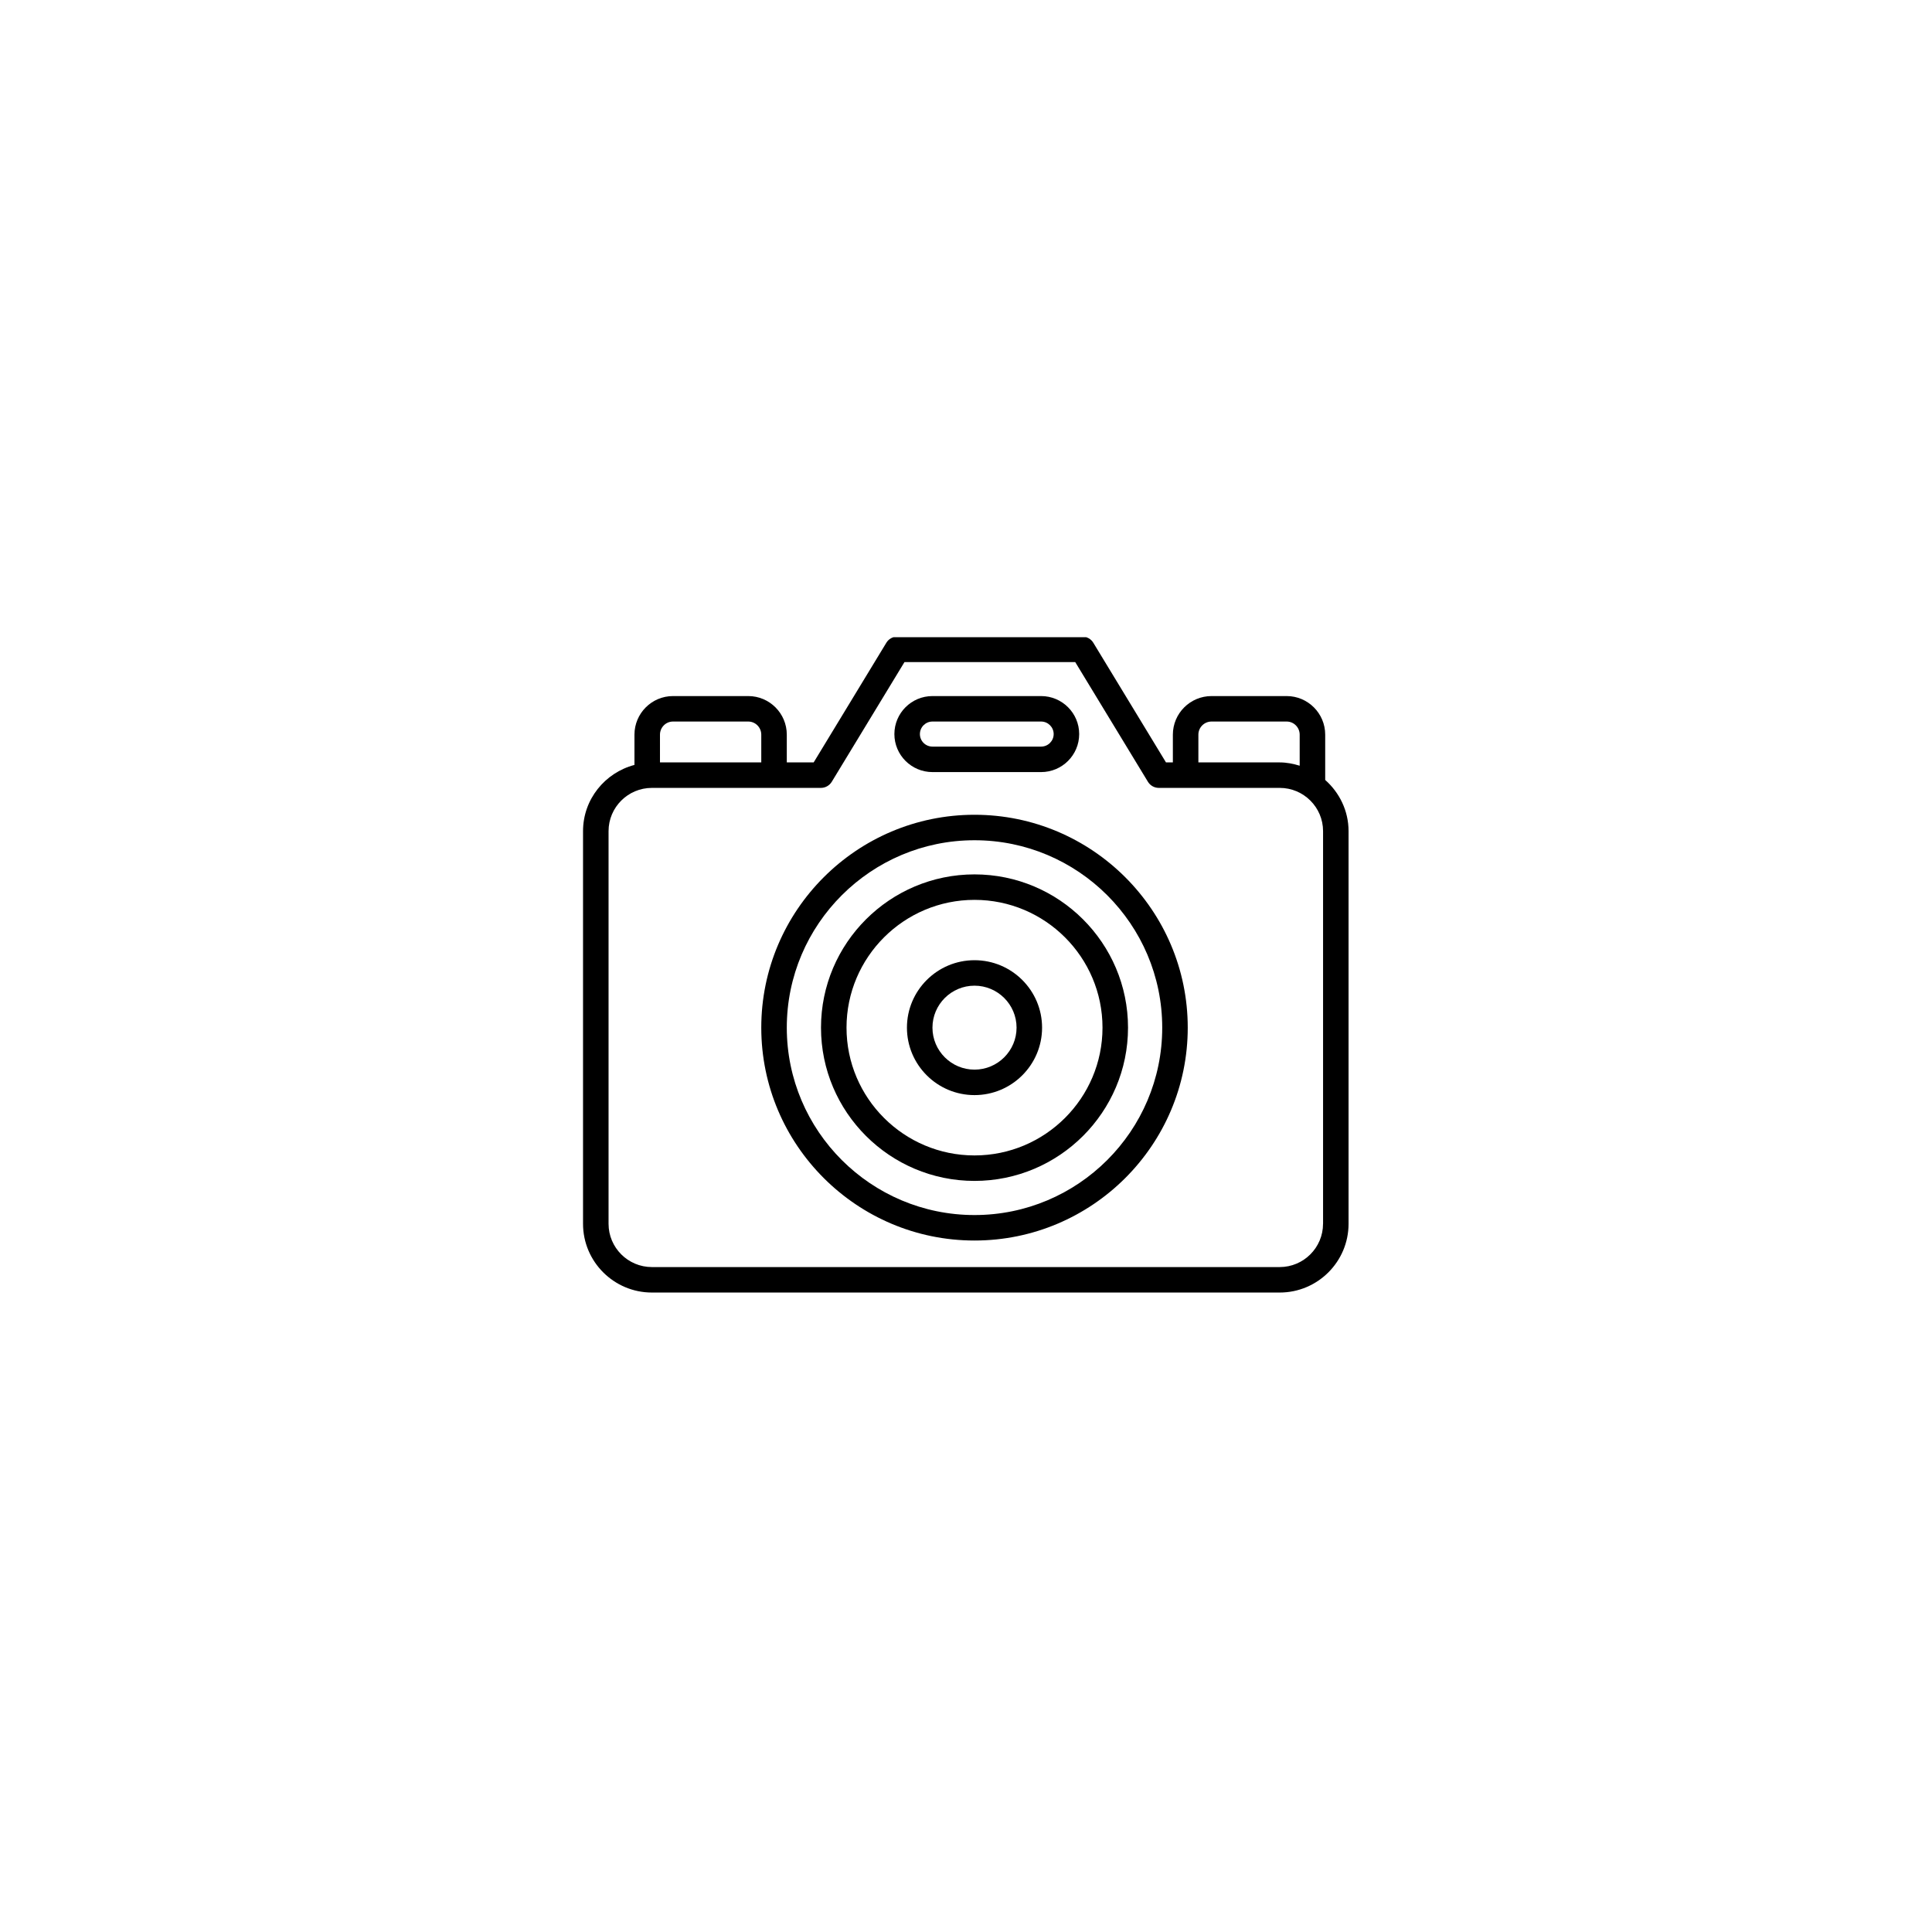
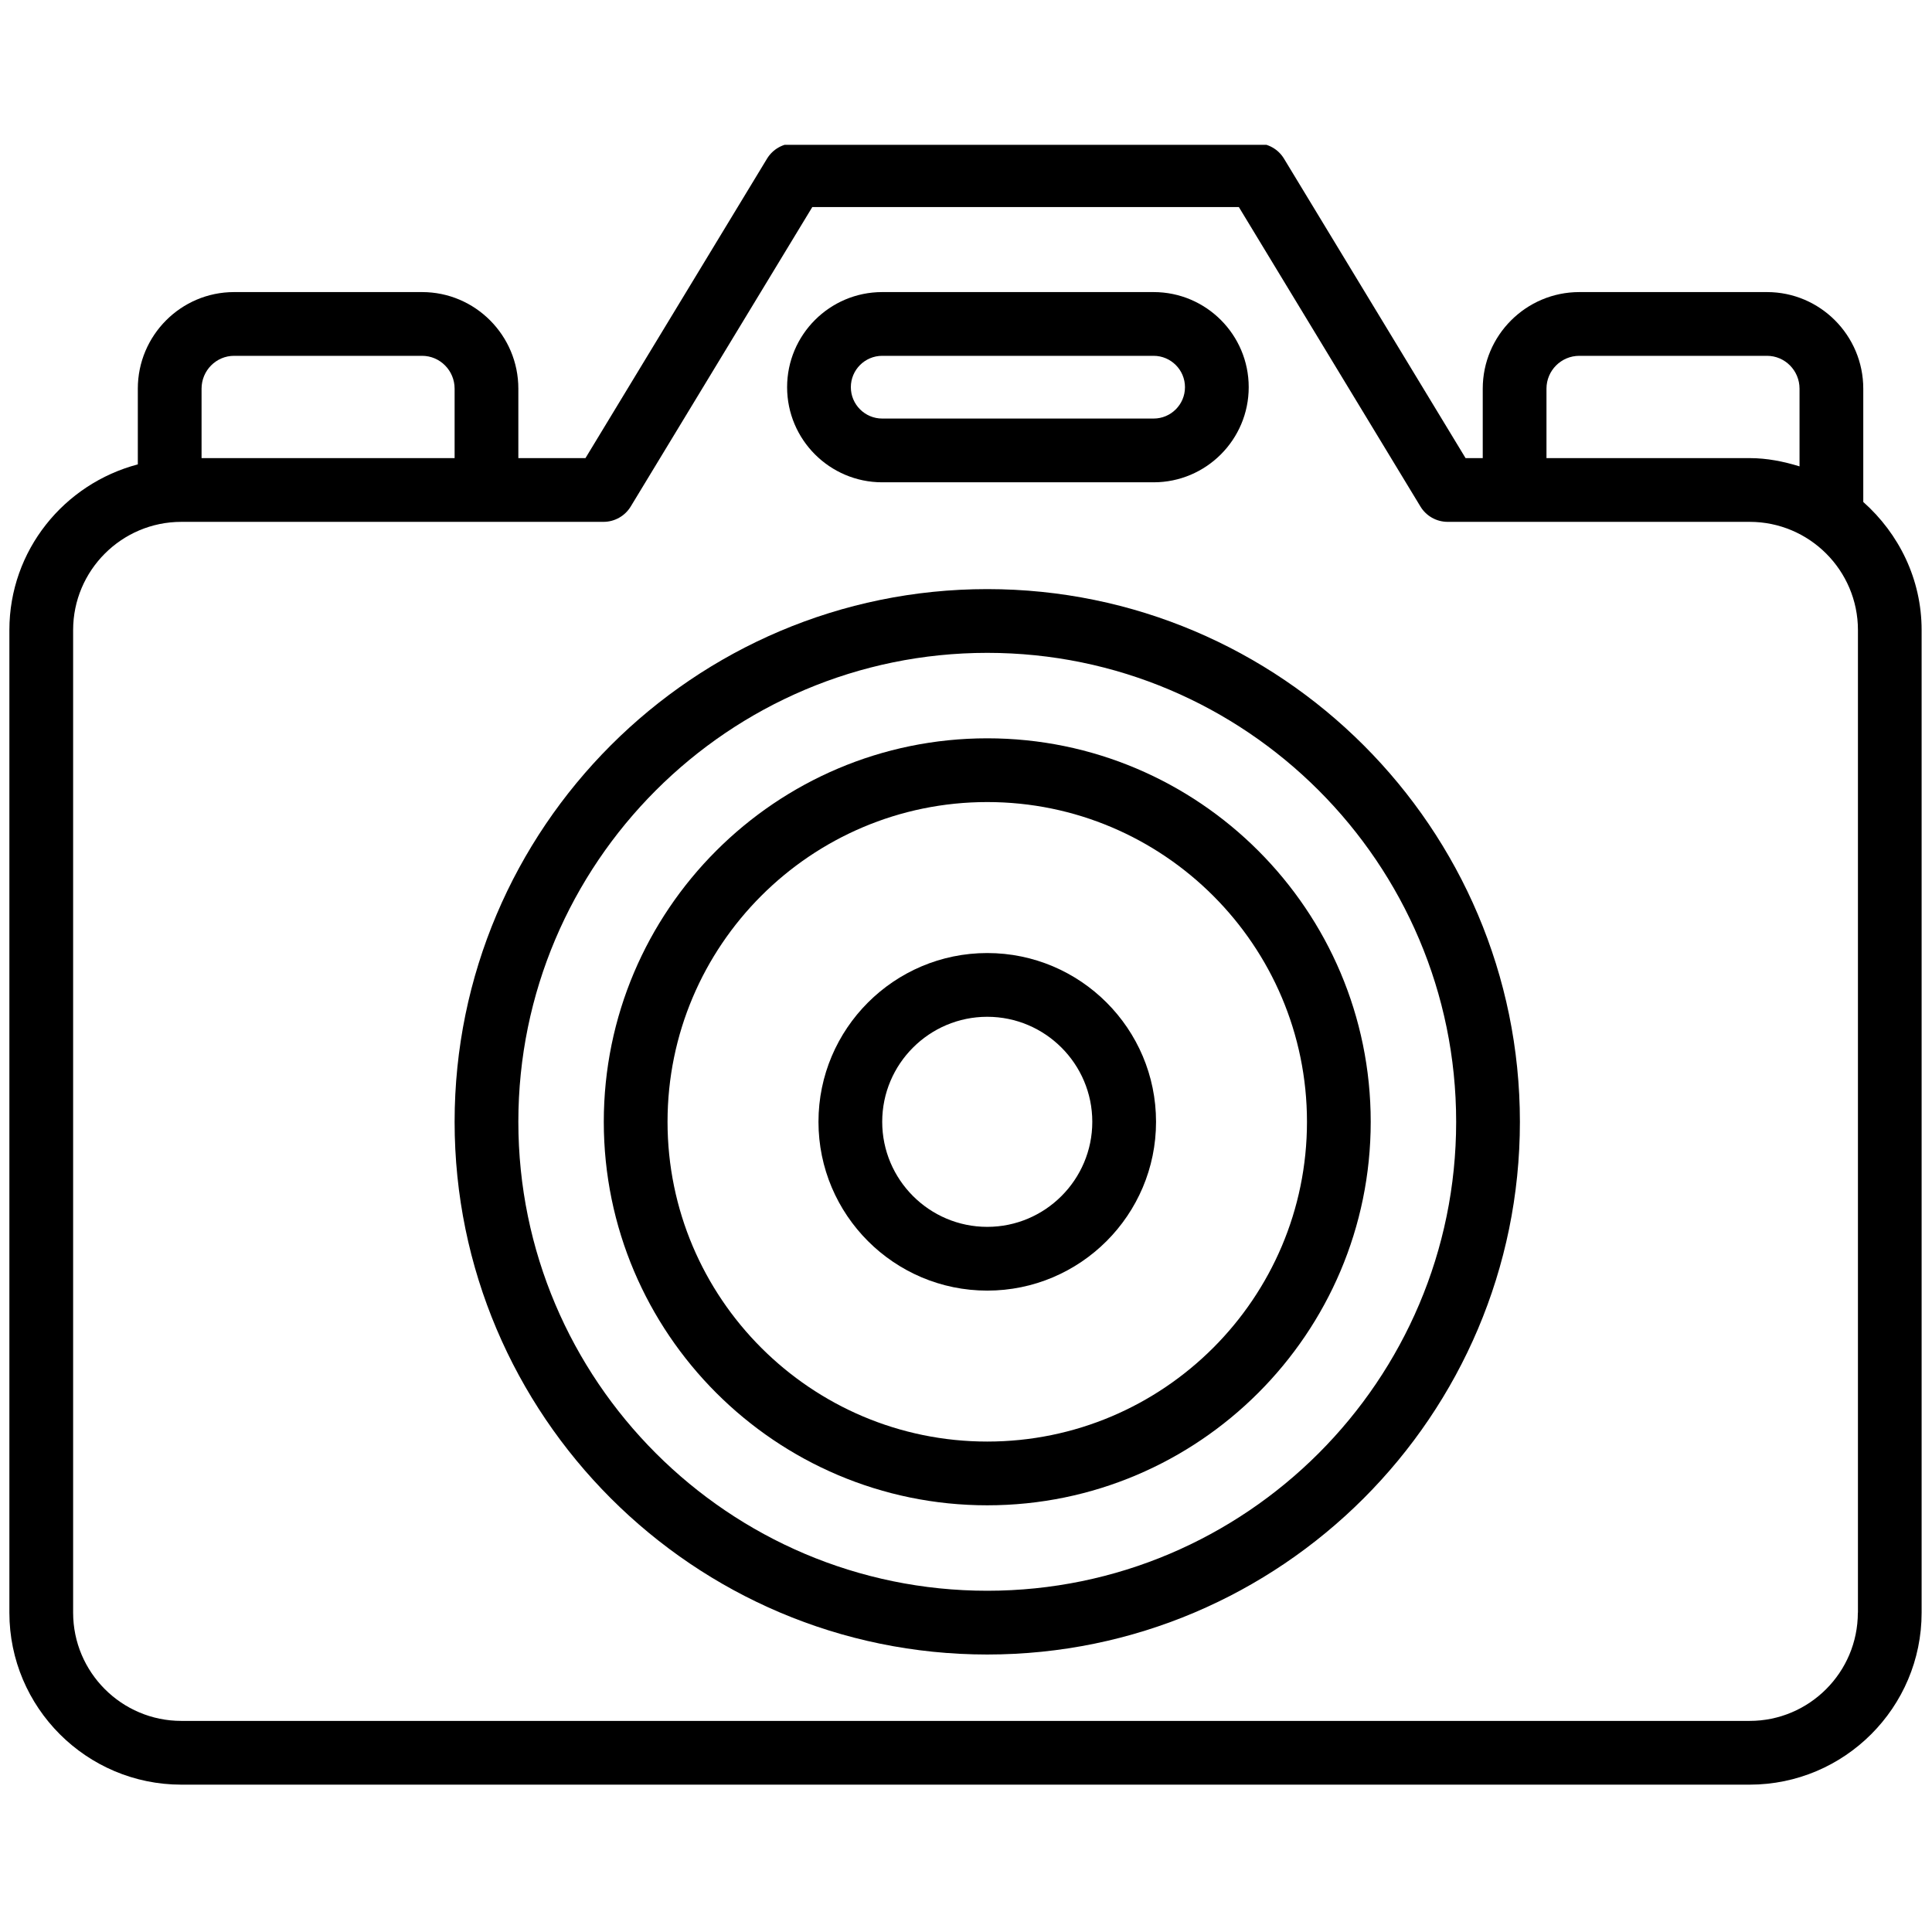
<svg xmlns="http://www.w3.org/2000/svg" width="1254" zoomAndPan="magnify" viewBox="0 0 940.5 940.5" height="1254" preserveAspectRatio="xMidYMid meet" version="1.0">
  <defs>
-     <clipPath id="cb6ae5f209">
-       <path d="M 283 310.199 L 657 310.199 L 657 629.531 L 283 629.531 Z M 283 310.199 " clip-rule="nonzero" />
+     <clipPath id="86e40402c7">
+       <path d="M 4 70.5 L 936 70.5 L 936 869 L 4 869 Z M 4 70.5 " clip-rule="nonzero" />
    </clipPath>
  </defs>
-   <g clip-path="url(#cb6ae5f209)">
-     <path fill="#000000" d="M 645.109 379.684 L 645.109 357.633 C 645.109 347.273 636.695 338.848 626.352 338.848 L 589.77 338.848 C 579.398 338.848 570.953 347.273 570.953 357.633 L 570.953 371.145 L 567.605 371.145 L 532.223 312.891 C 531.098 311.039 529.086 309.91 526.91 309.91 L 436.785 309.91 C 434.613 309.91 432.598 311.043 431.477 312.891 L 396.094 371.145 L 383.012 371.145 L 383.012 357.633 C 383.012 347.273 374.598 338.848 364.254 338.848 L 327.609 338.848 C 317.27 338.848 308.855 347.273 308.855 357.633 L 308.855 372.367 C 294.496 376.145 283.824 389.098 283.824 404.605 L 283.824 595.75 C 283.824 614.195 298.855 629.207 317.34 629.207 L 622.969 629.207 C 641.445 629.207 656.48 614.203 656.48 595.75 L 656.48 404.605 C 656.48 394.664 652.027 385.824 645.117 379.684 Z M 583.375 357.633 C 583.375 354.113 586.242 351.246 589.77 351.246 L 626.352 351.246 C 629.844 351.246 632.688 354.113 632.688 357.633 L 632.688 372.75 C 629.59 371.805 626.371 371.145 622.969 371.145 L 583.375 371.145 Z M 327.609 351.246 L 364.254 351.246 C 367.746 351.246 370.59 354.113 370.59 357.633 L 370.59 371.145 L 321.277 371.145 L 321.277 357.633 C 321.277 354.113 324.121 351.246 327.609 351.246 Z M 644.055 595.75 C 644.055 607.355 634.594 616.809 622.961 616.809 L 317.34 616.809 C 305.711 616.809 296.246 607.363 296.246 595.75 L 296.246 404.605 C 296.246 392.992 305.707 383.547 317.34 383.547 L 376.777 383.547 C 376.777 383.547 376.793 383.547 376.809 383.547 C 376.82 383.547 376.824 383.547 376.84 383.547 L 399.602 383.547 C 401.773 383.547 403.789 382.414 404.91 380.562 L 440.293 322.309 L 523.426 322.309 L 558.809 380.562 C 559.934 382.418 561.945 383.547 564.121 383.547 L 577.145 383.547 C 577.145 383.547 577.164 383.547 577.176 383.547 C 577.188 383.547 577.195 383.547 577.207 383.547 L 622.98 383.547 C 634.605 383.547 644.07 392.992 644.07 404.605 L 644.07 595.75 Z M 644.055 595.75 " fill-opacity="1" fill-rule="nonzero" />
+   <g clip-path="url(#86e40402c7)">
+     <path fill="#000000" d="M 907.043 244.371 L 907.043 189.199 C 907.043 163.27 886.02 142.184 860.188 142.184 L 768.809 142.184 C 742.898 142.184 721.801 163.27 721.801 189.199 L 721.801 223.008 L 713.438 223.008 L 625.051 77.234 C 622.242 72.594 617.215 69.77 611.785 69.77 L 386.656 69.77 C 381.227 69.77 376.199 72.609 373.391 77.234 L 285.008 223.008 L 252.332 223.008 L 252.332 189.199 C 252.332 163.27 231.312 142.184 205.48 142.184 L 113.945 142.184 C 88.113 142.184 67.09 163.27 67.09 189.199 L 67.09 226.062 C 31.223 235.512 4.566 267.926 4.566 306.73 L 4.566 785.043 C 4.566 831.203 42.113 868.77 88.281 868.77 L 851.734 868.77 C 897.887 868.77 935.449 831.219 935.449 785.043 L 935.449 306.73 C 935.449 281.859 924.324 259.734 907.059 244.371 Z M 752.828 189.199 C 752.828 180.383 759.996 173.215 768.809 173.215 L 860.188 173.215 C 868.906 173.215 876.012 180.383 876.012 189.199 L 876.012 227.027 C 868.27 224.652 860.234 223.008 851.734 223.008 L 752.828 223.008 Z M 113.945 173.215 L 205.48 173.215 C 214.199 173.215 221.305 180.383 221.305 189.199 L 221.305 223.008 L 98.121 223.008 L 98.121 189.199 C 98.121 180.383 105.227 173.215 113.945 173.215 Z M 904.402 785.043 C 904.402 814.09 880.777 837.738 851.719 837.738 L 88.281 837.738 C 59.238 837.738 35.598 814.105 35.598 785.043 L 35.598 306.73 C 35.598 277.672 59.223 254.039 88.281 254.039 L 236.758 254.039 C 236.758 254.039 236.801 254.039 236.832 254.039 C 236.863 254.039 236.879 254.039 236.91 254.039 L 293.773 254.039 C 299.203 254.039 304.227 251.199 307.035 246.574 L 395.422 100.805 L 603.082 100.805 L 691.469 246.574 C 694.277 251.215 699.305 254.039 704.734 254.039 L 737.266 254.039 C 737.266 254.039 737.312 254.039 737.344 254.039 C 737.375 254.039 737.391 254.039 737.422 254.039 L 851.762 254.039 C 880.809 254.039 904.449 277.672 904.449 306.73 L 904.449 785.043 Z M 904.402 785.043 " fill-opacity="1" fill-rule="nonzero" />
  </g>
-   <path fill="#000000" d="M 474.391 396.629 C 417.16 396.629 370.59 443.121 370.59 500.262 C 370.59 557.398 417.16 603.891 474.391 603.891 C 531.625 603.891 578.195 557.398 578.195 500.262 C 578.195 443.121 531.625 396.629 474.391 396.629 Z M 474.391 591.488 C 424.004 591.488 383.012 550.559 383.012 500.262 C 383.012 449.961 424.004 409.031 474.391 409.031 C 524.781 409.031 565.773 449.957 565.773 500.262 C 565.773 550.566 524.781 591.488 474.391 591.488 Z M 474.391 591.488 " fill-opacity="1" fill-rule="nonzero" />
-   <path fill="#000000" d="M 474.391 425.656 C 433.184 425.656 399.664 459.121 399.664 500.262 C 399.664 541.402 433.184 574.867 474.391 574.867 C 515.602 574.867 549.121 541.402 549.121 500.262 C 549.121 459.121 515.602 425.656 474.391 425.656 Z M 474.391 562.465 C 440.035 562.465 412.086 534.562 412.086 500.262 C 412.086 465.957 440.035 438.055 474.391 438.055 C 508.75 438.055 536.699 465.957 536.699 500.262 C 536.699 534.562 508.75 562.465 474.391 562.465 Z M 474.391 562.465 " fill-opacity="1" fill-rule="nonzero" />
-   <path fill="#000000" d="M 474.391 467.43 C 456.258 467.43 441.5 482.156 441.5 500.262 C 441.5 518.367 456.25 533.098 474.391 533.098 C 492.535 533.098 507.285 518.371 507.285 500.262 C 507.285 482.148 492.535 467.43 474.391 467.43 Z M 474.391 520.699 C 463.105 520.699 453.922 511.527 453.922 500.262 C 453.922 488.992 463.105 479.828 474.391 479.828 C 485.676 479.828 494.863 489 494.863 500.262 C 494.863 511.52 485.676 520.699 474.391 520.699 Z M 474.391 520.699 " fill-opacity="1" fill-rule="nonzero" />
-   <path fill="#000000" d="M 453.922 375.852 L 506.812 375.852 C 517.035 375.852 525.348 367.555 525.348 357.348 C 525.348 347.145 517.035 338.848 506.812 338.848 L 453.922 338.848 C 443.699 338.848 435.387 347.145 435.387 357.348 C 435.387 367.555 443.699 375.852 453.922 375.852 Z M 453.922 351.246 L 506.812 351.246 C 510.18 351.246 512.926 353.98 512.926 357.348 C 512.926 360.715 510.184 363.449 506.812 363.449 L 453.922 363.449 C 450.555 363.449 447.809 360.715 447.809 357.348 C 447.809 353.98 450.547 351.246 453.922 351.246 Z M 453.922 351.246 " fill-opacity="1" fill-rule="nonzero" />
+   <path fill="#000000" d="M 480.598 286.777 C 337.633 286.777 221.305 403.117 221.305 546.098 C 221.305 689.078 337.633 805.418 480.598 805.418 C 623.562 805.418 739.891 689.078 739.891 546.098 C 739.891 403.117 623.562 286.777 480.598 286.777 Z M 480.598 774.383 C 354.727 774.383 252.332 671.965 252.332 546.098 C 252.332 420.23 354.727 317.809 480.598 317.809 C 606.465 317.809 708.859 420.215 708.859 546.098 C 708.859 671.98 606.465 774.383 480.598 774.383 Z M 480.598 774.383 " fill-opacity="1" fill-rule="nonzero" />
+   <path fill="#000000" d="M 480.598 359.41 C 377.656 359.41 293.926 443.148 293.926 546.098 C 293.926 649.047 377.656 732.785 480.598 732.785 C 583.535 732.785 667.266 649.047 667.266 546.098 C 667.266 443.148 583.535 359.41 480.598 359.41 Z M 480.598 701.754 C 394.77 701.754 324.957 631.934 324.957 546.098 C 324.957 460.262 394.77 390.441 480.598 390.441 C 566.422 390.441 636.238 460.262 636.238 546.098 C 636.238 631.934 566.422 701.754 480.598 701.754 Z M 480.598 701.754 " fill-opacity="1" fill-rule="nonzero" />
+   <path fill="#000000" d="M 480.598 463.941 C 435.293 463.941 398.434 500.789 398.434 546.098 C 398.434 591.402 435.277 628.27 480.598 628.27 C 525.914 628.27 562.762 591.418 562.762 546.098 C 562.762 500.773 525.914 463.941 480.598 463.941 Z M 480.598 597.238 C 452.406 597.238 429.461 574.289 429.461 546.098 C 429.461 517.906 452.406 494.973 480.598 494.973 C 508.785 494.973 531.73 517.922 531.73 546.098 C 531.73 574.273 508.785 597.238 480.598 597.238 Z M 480.598 597.238 " fill-opacity="1" fill-rule="nonzero" />
+   <path fill="#000000" d="M 429.461 234.785 L 561.582 234.785 C 587.117 234.785 607.875 214.023 607.875 188.484 C 607.875 162.945 587.117 142.184 561.582 142.184 L 429.461 142.184 C 403.926 142.184 383.164 162.945 383.164 188.484 C 383.164 214.023 403.926 234.785 429.461 234.785 Z M 429.461 173.215 L 561.582 173.215 C 569.992 173.215 576.848 180.059 576.848 188.484 C 576.848 196.91 570.008 203.75 561.582 203.75 L 429.461 203.75 C 421.051 203.75 414.195 196.91 414.195 188.484 C 414.195 180.059 421.035 173.215 429.461 173.215 Z M 429.461 173.215 " fill-opacity="1" fill-rule="nonzero" />
</svg>
